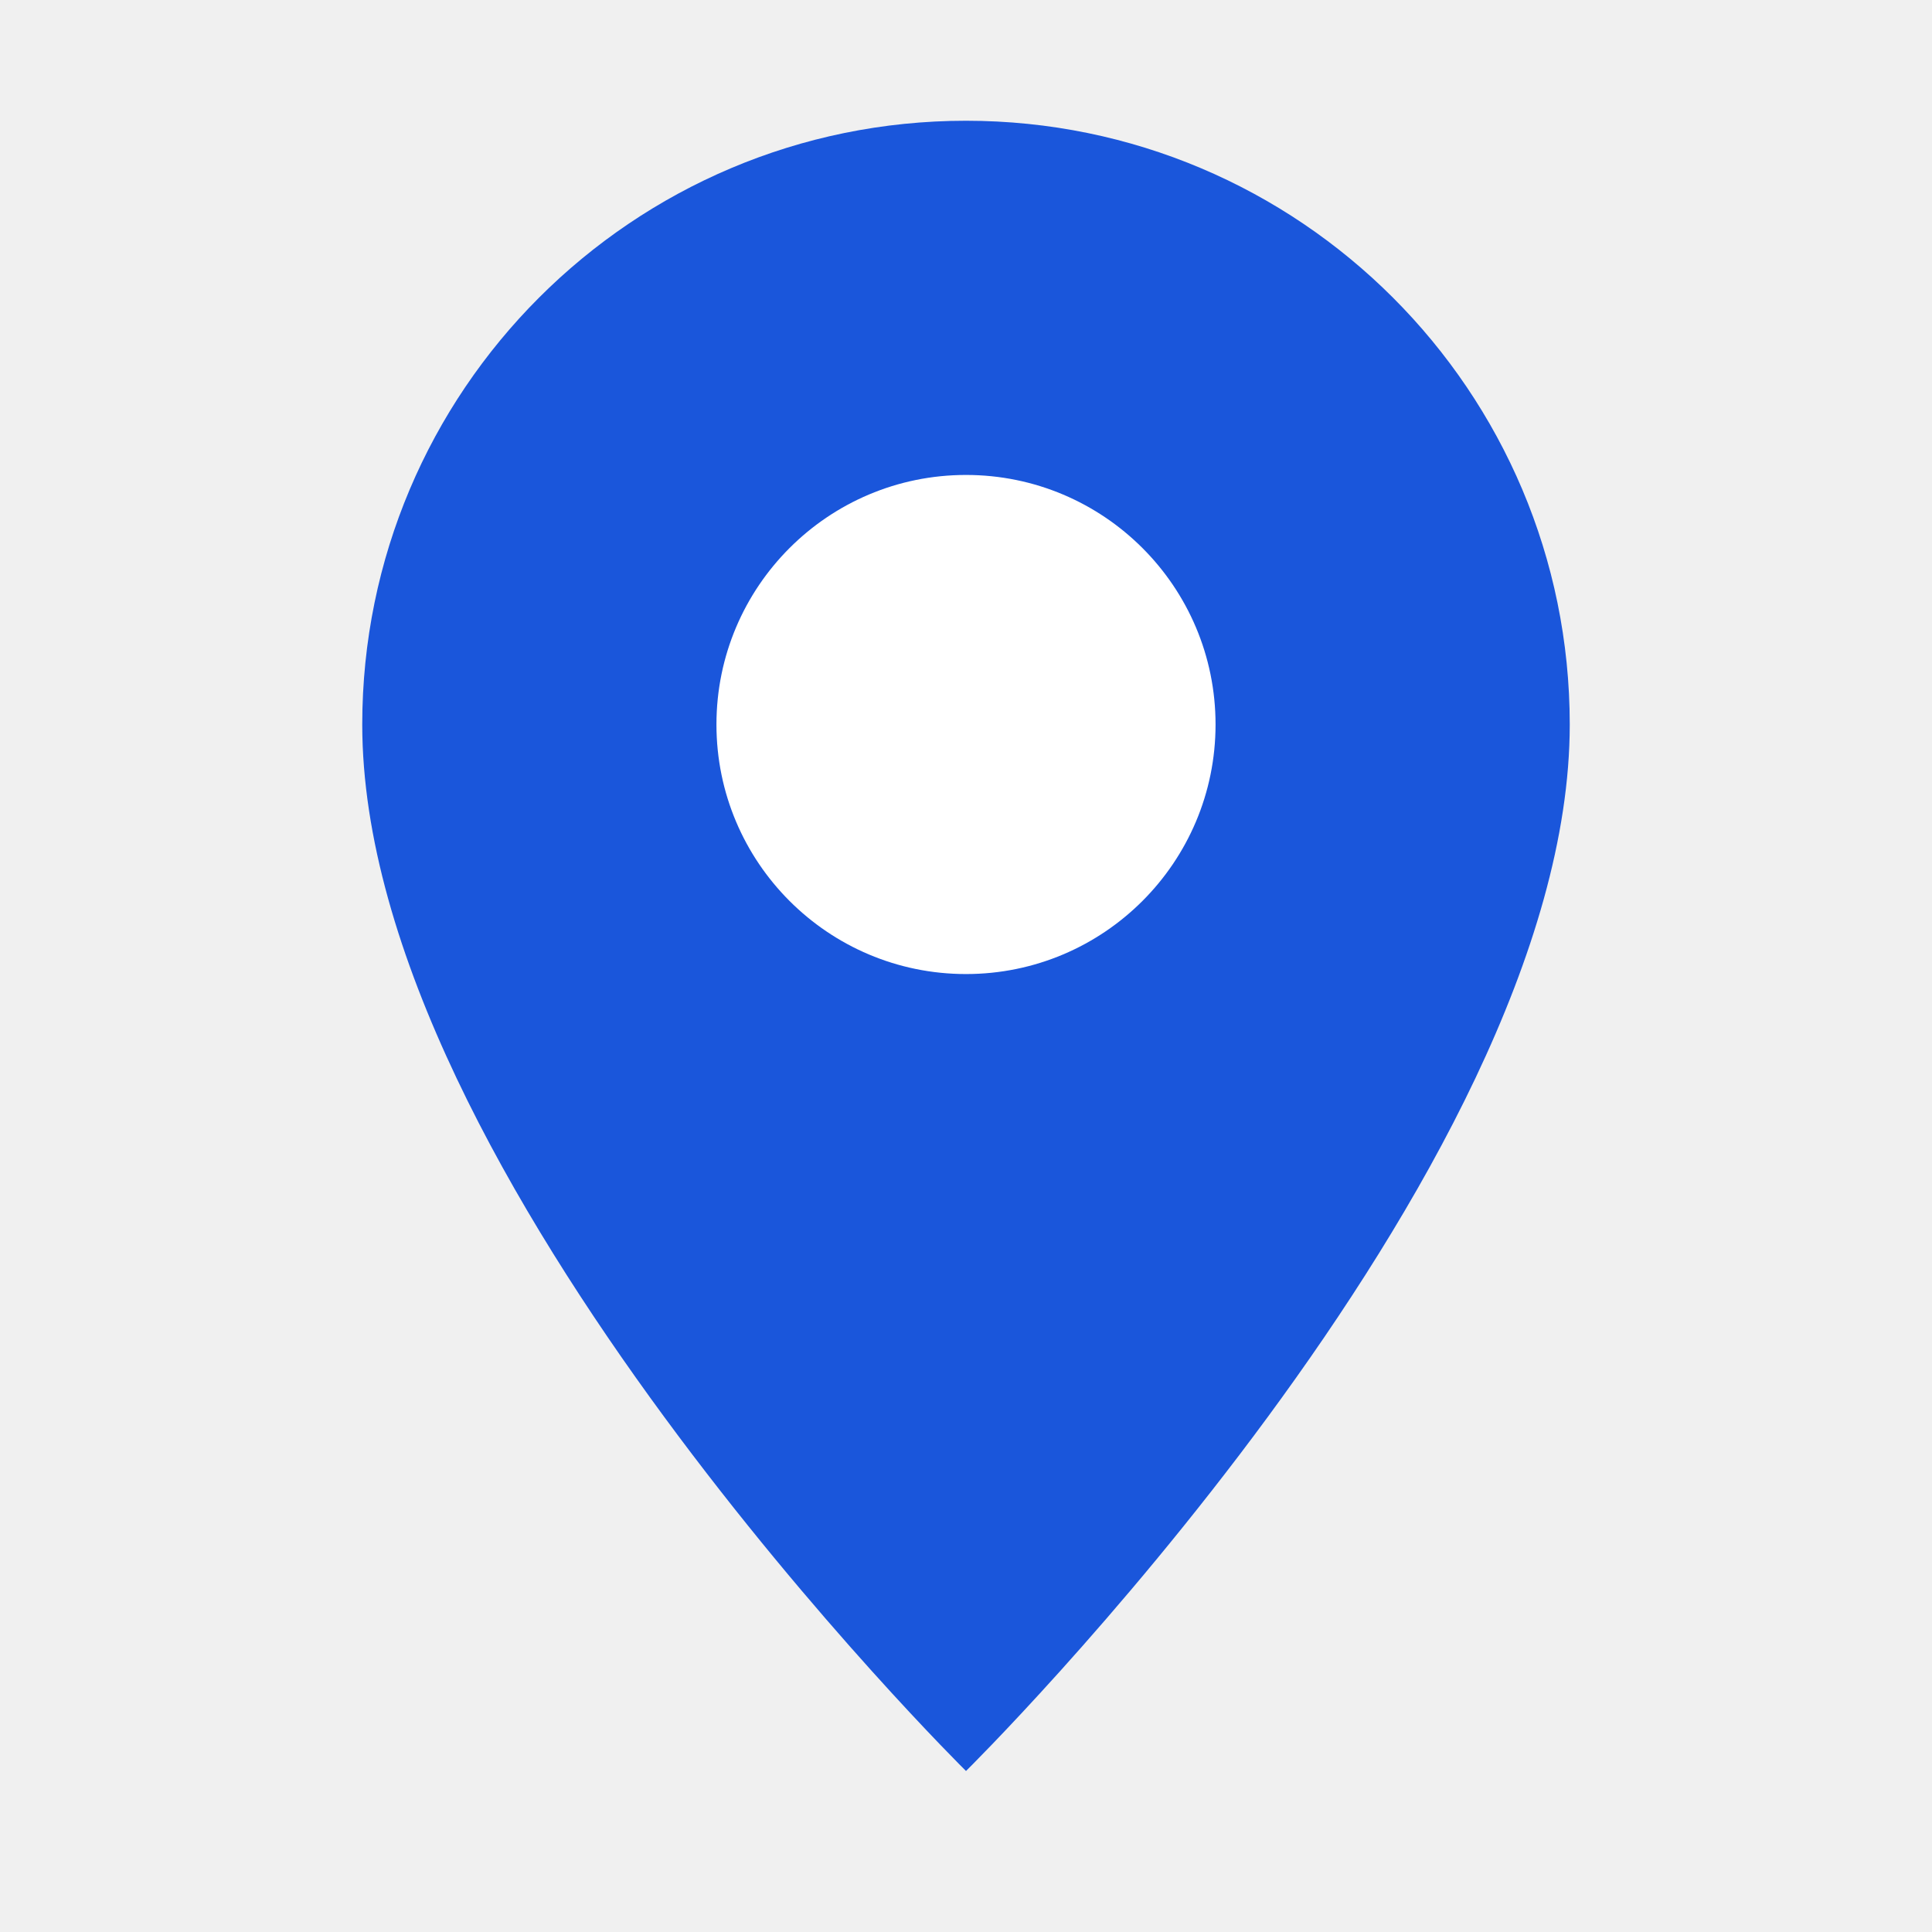
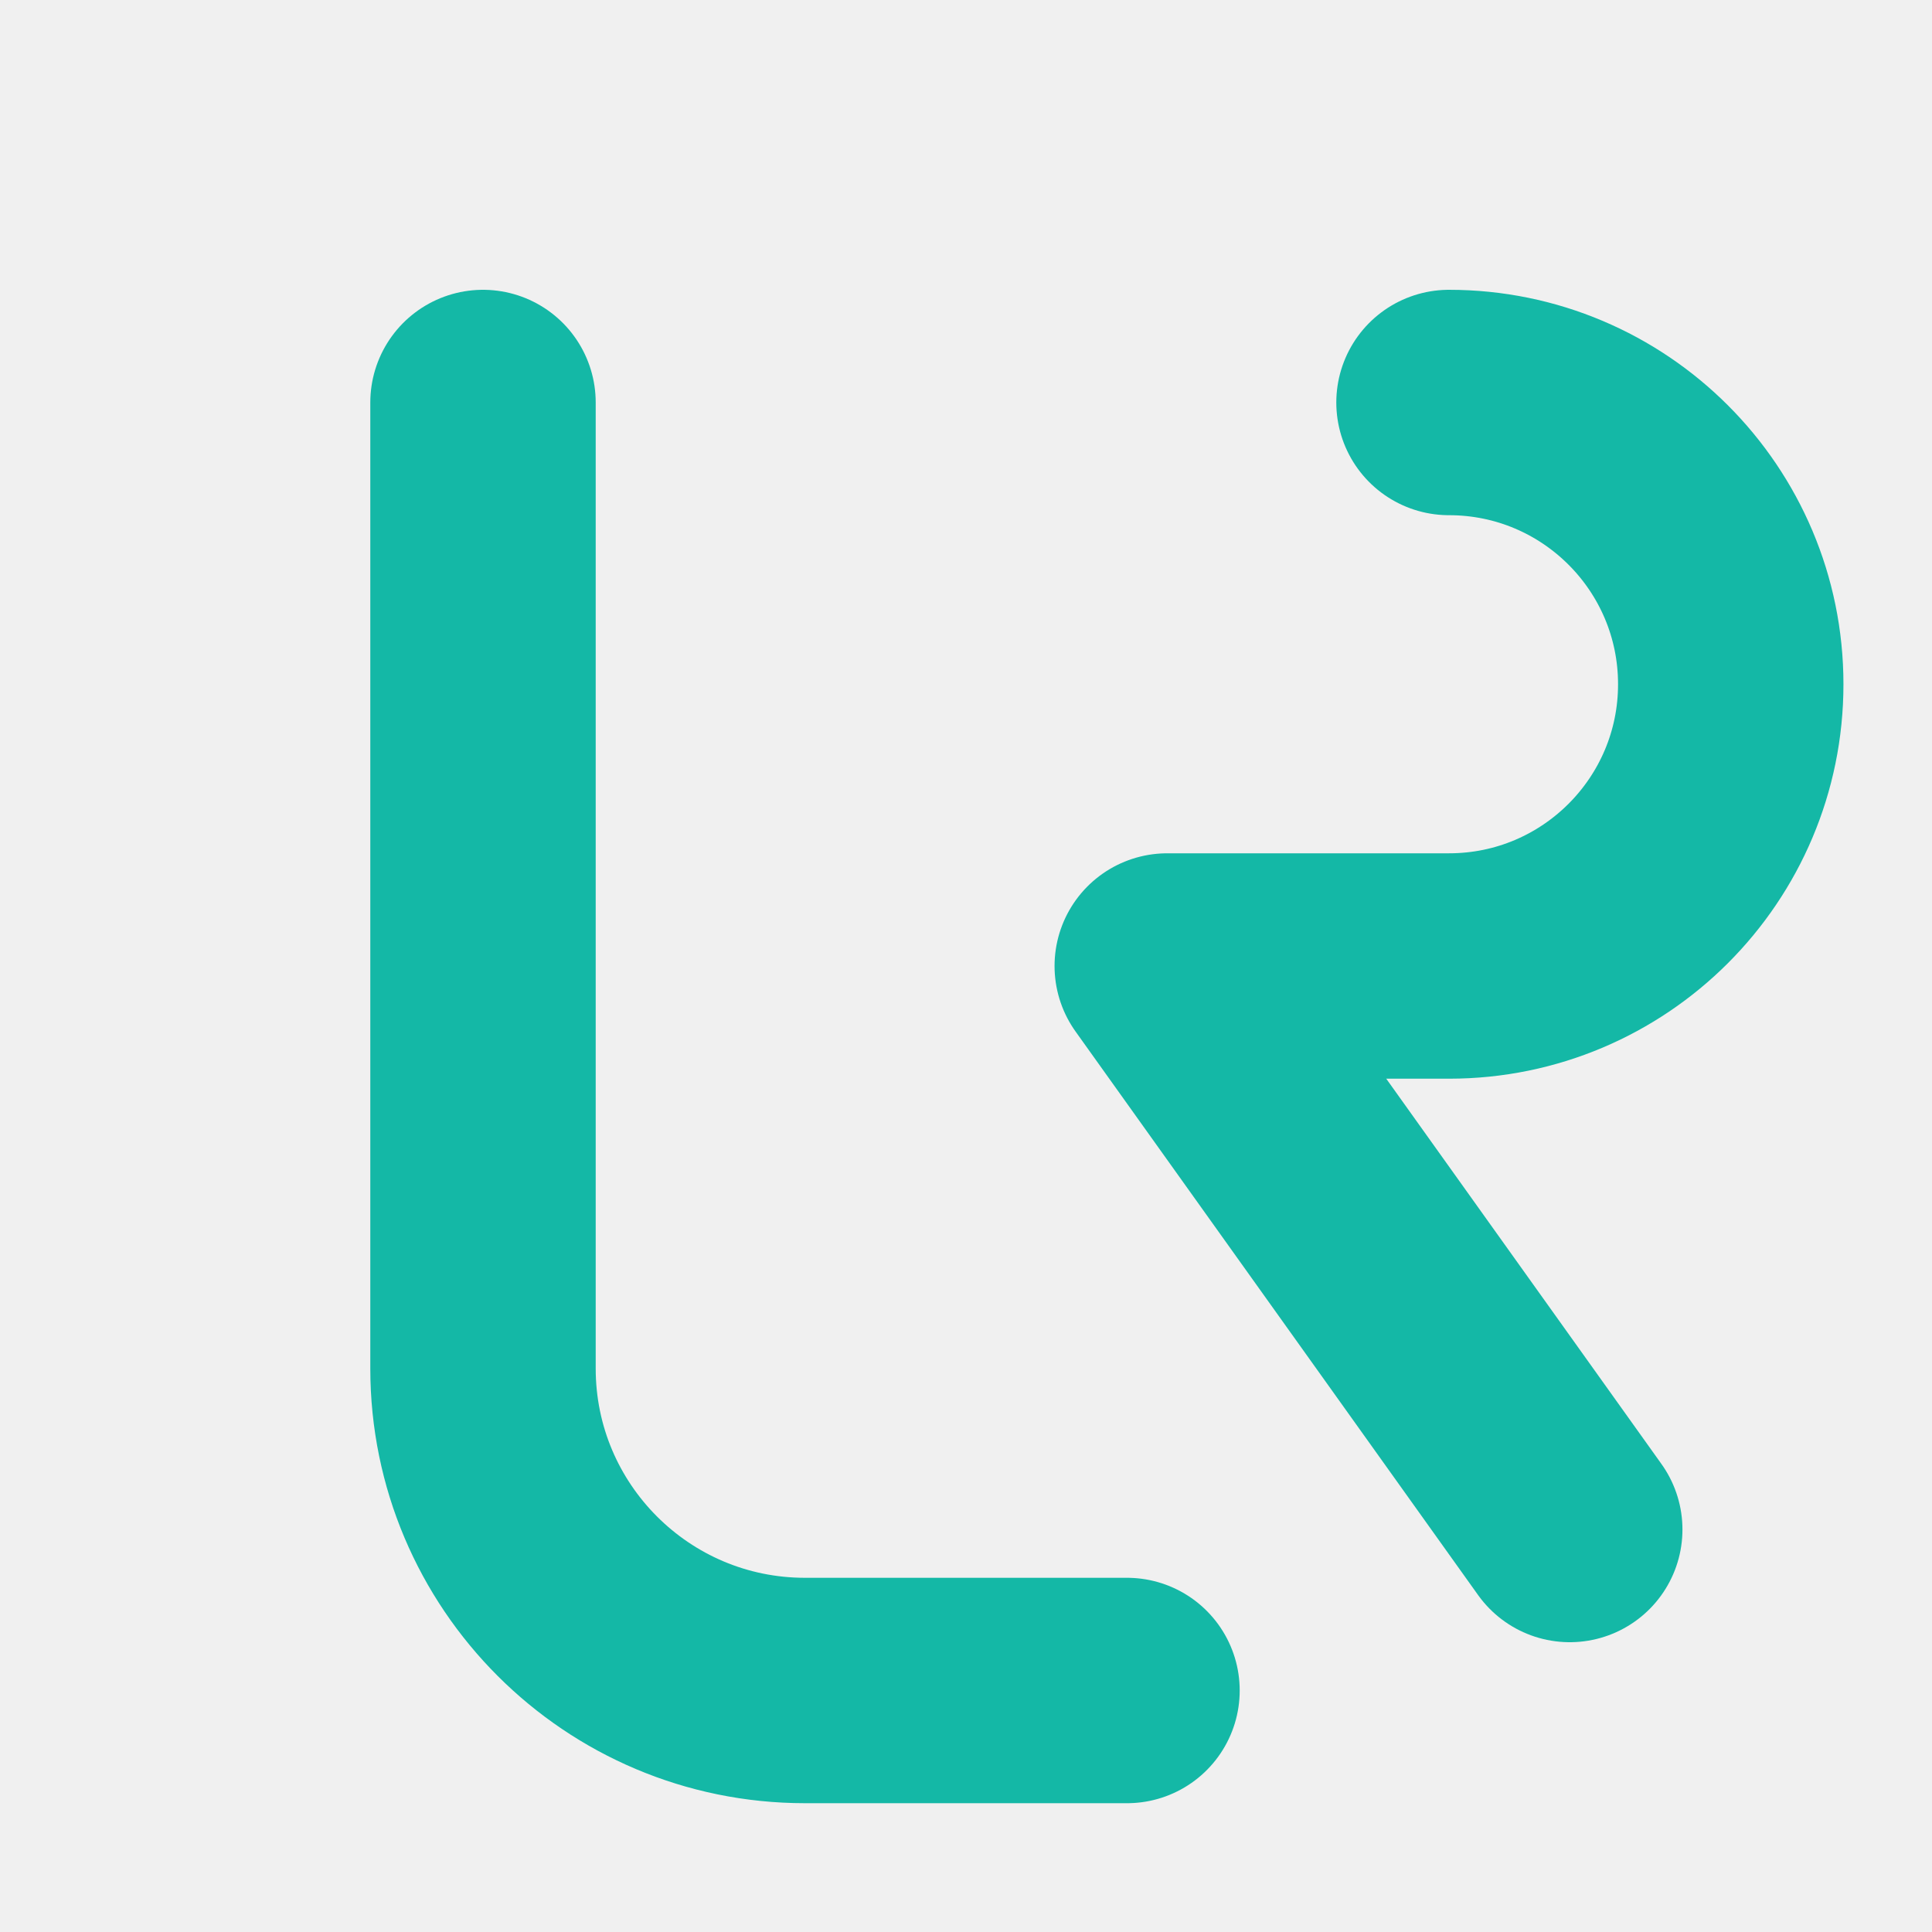
<svg xmlns="http://www.w3.org/2000/svg" viewBox="0 0 24 24">
-   <path fill="#1a56db" d="M12 22s7.5-7.4 7.5-13A7.5 7.5 0 0 0 4.5 9c0 5.6 7.5 13 7.5 13z" />
-   <circle cx="12" cy="9" r="3.1" fill="#ffffff" />
+   <path d="M6 5 V17 A4 4 0 0 0 10 21 H14" fill="none" stroke="#14b8a6" stroke-width="2.8" stroke-linecap="round" stroke-linejoin="round" />
+   <path d="M18 5 A3.5 3.5 0 0 1 18 12 L14.5 12 L19.5 19" fill="none" stroke="#14b8a6" stroke-width="2.8" stroke-linecap="round" stroke-linejoin="round" />
</svg>
